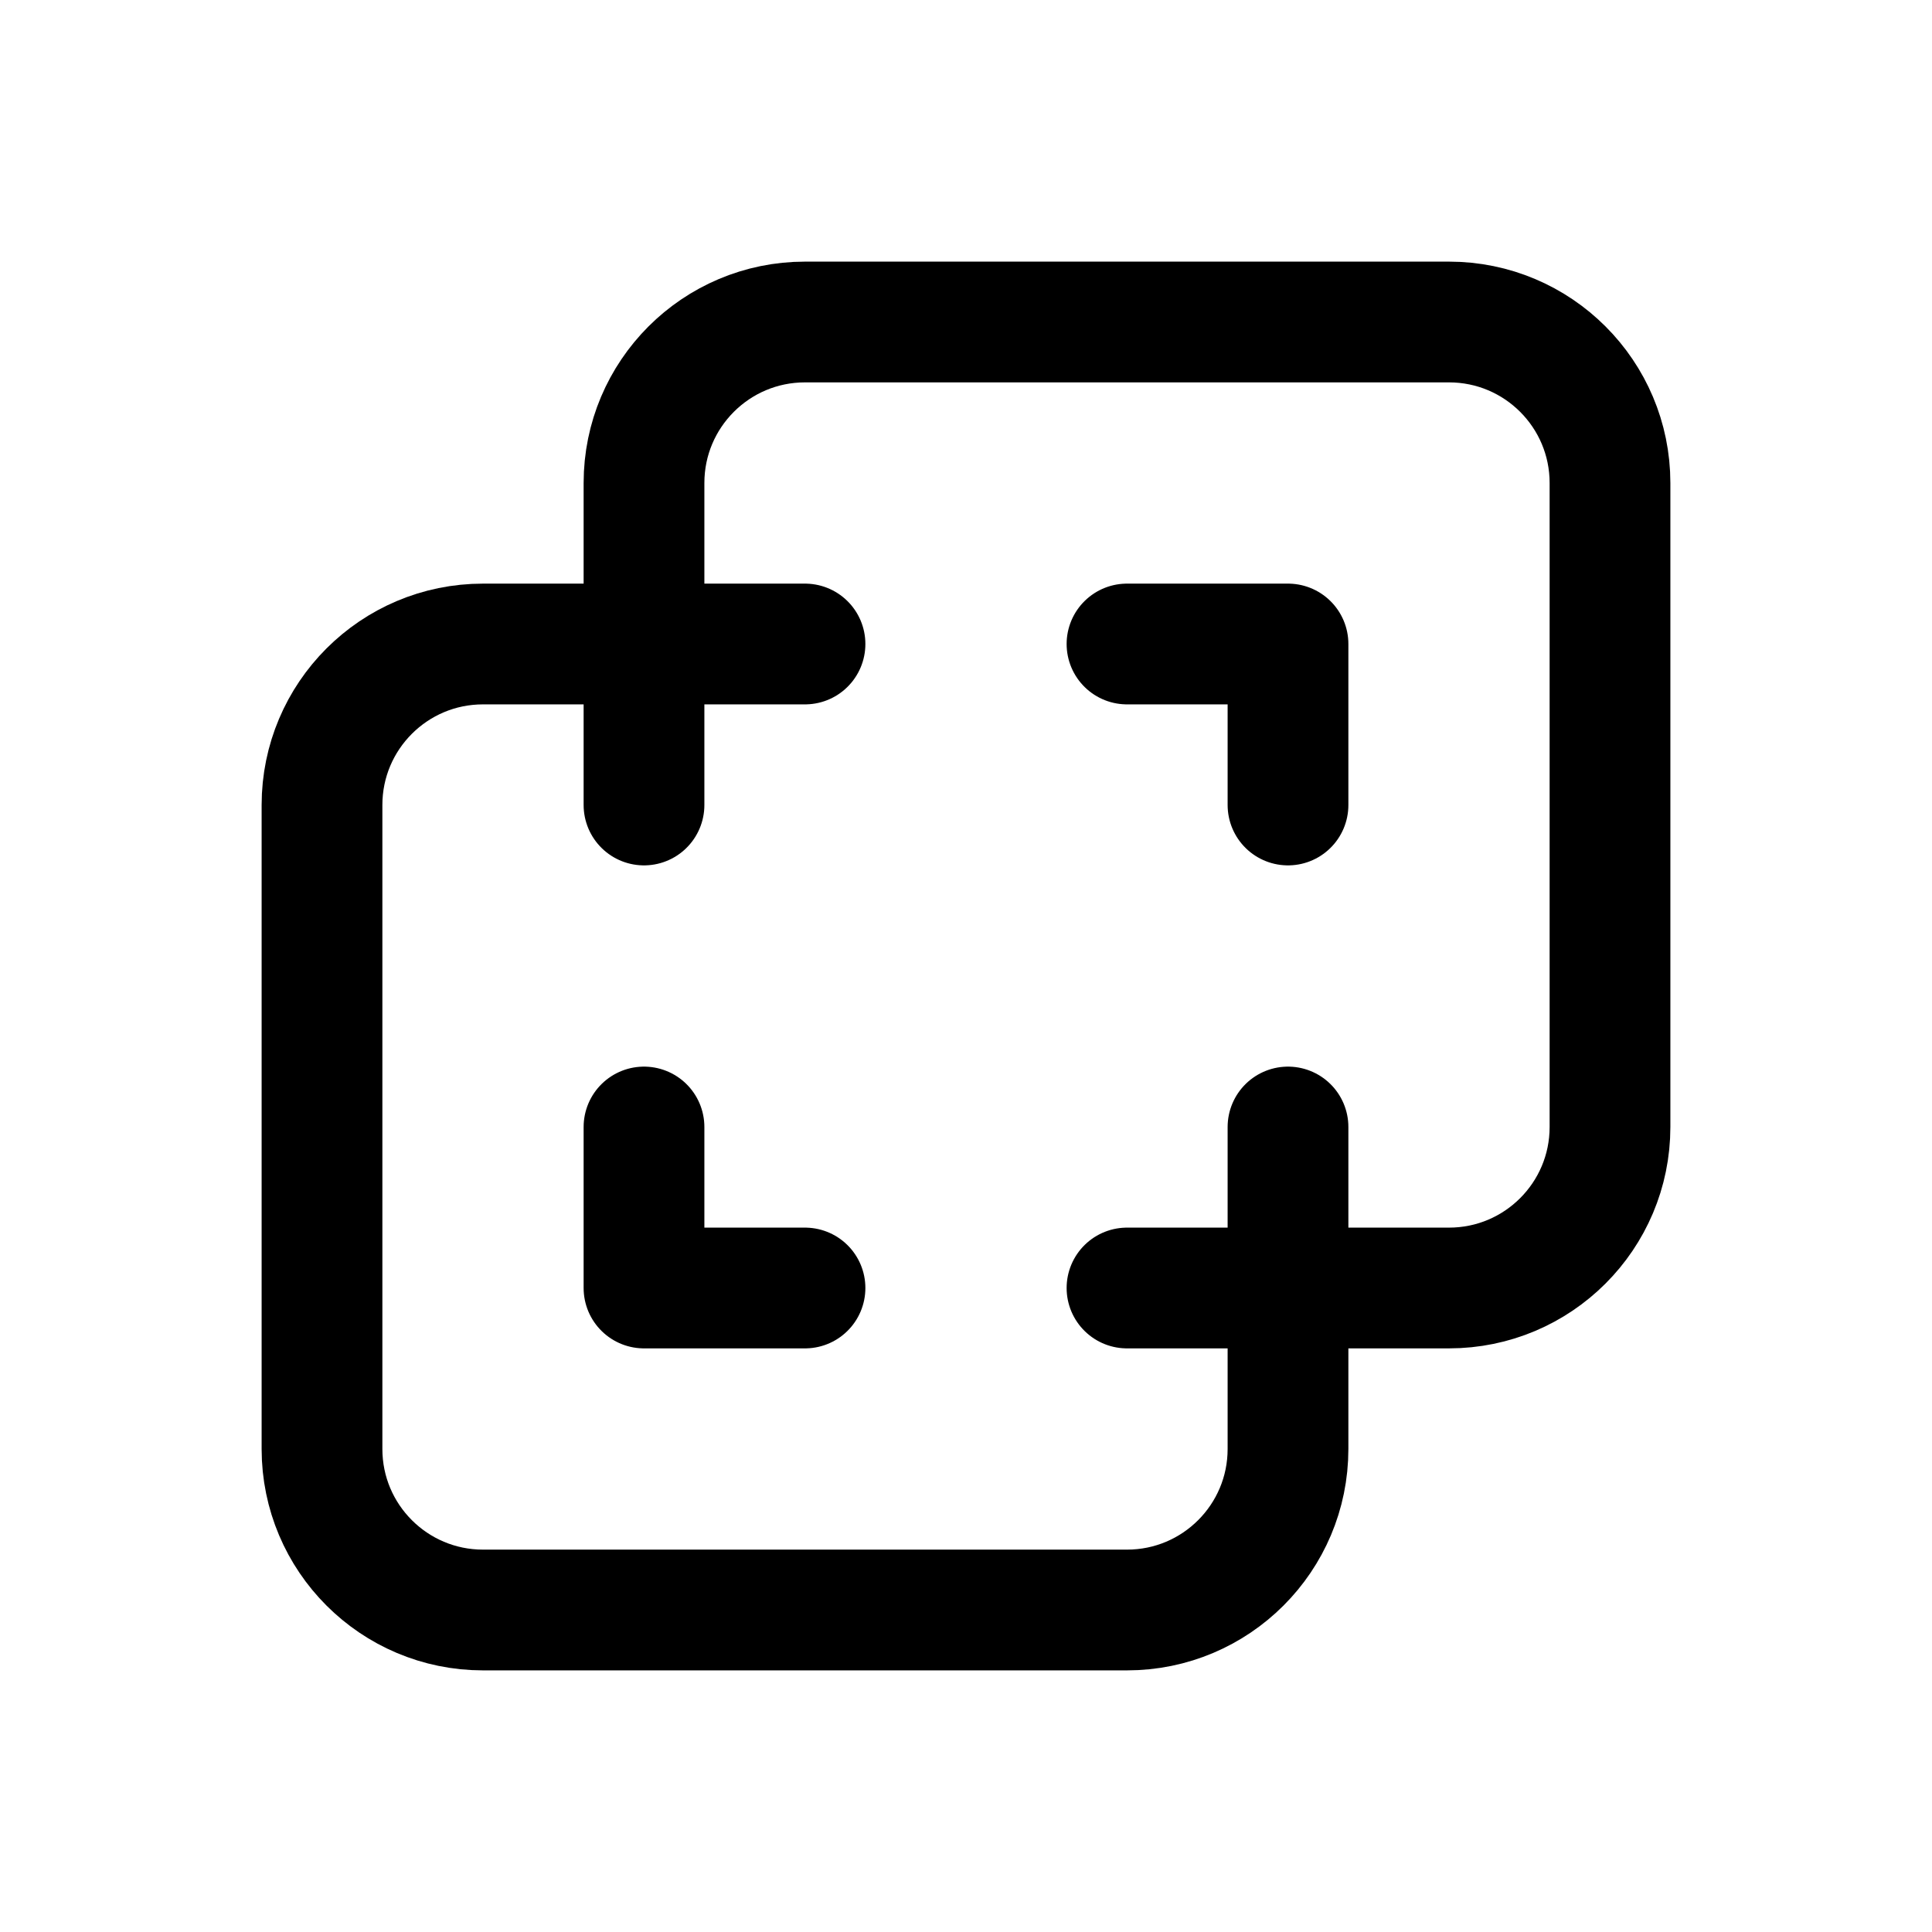
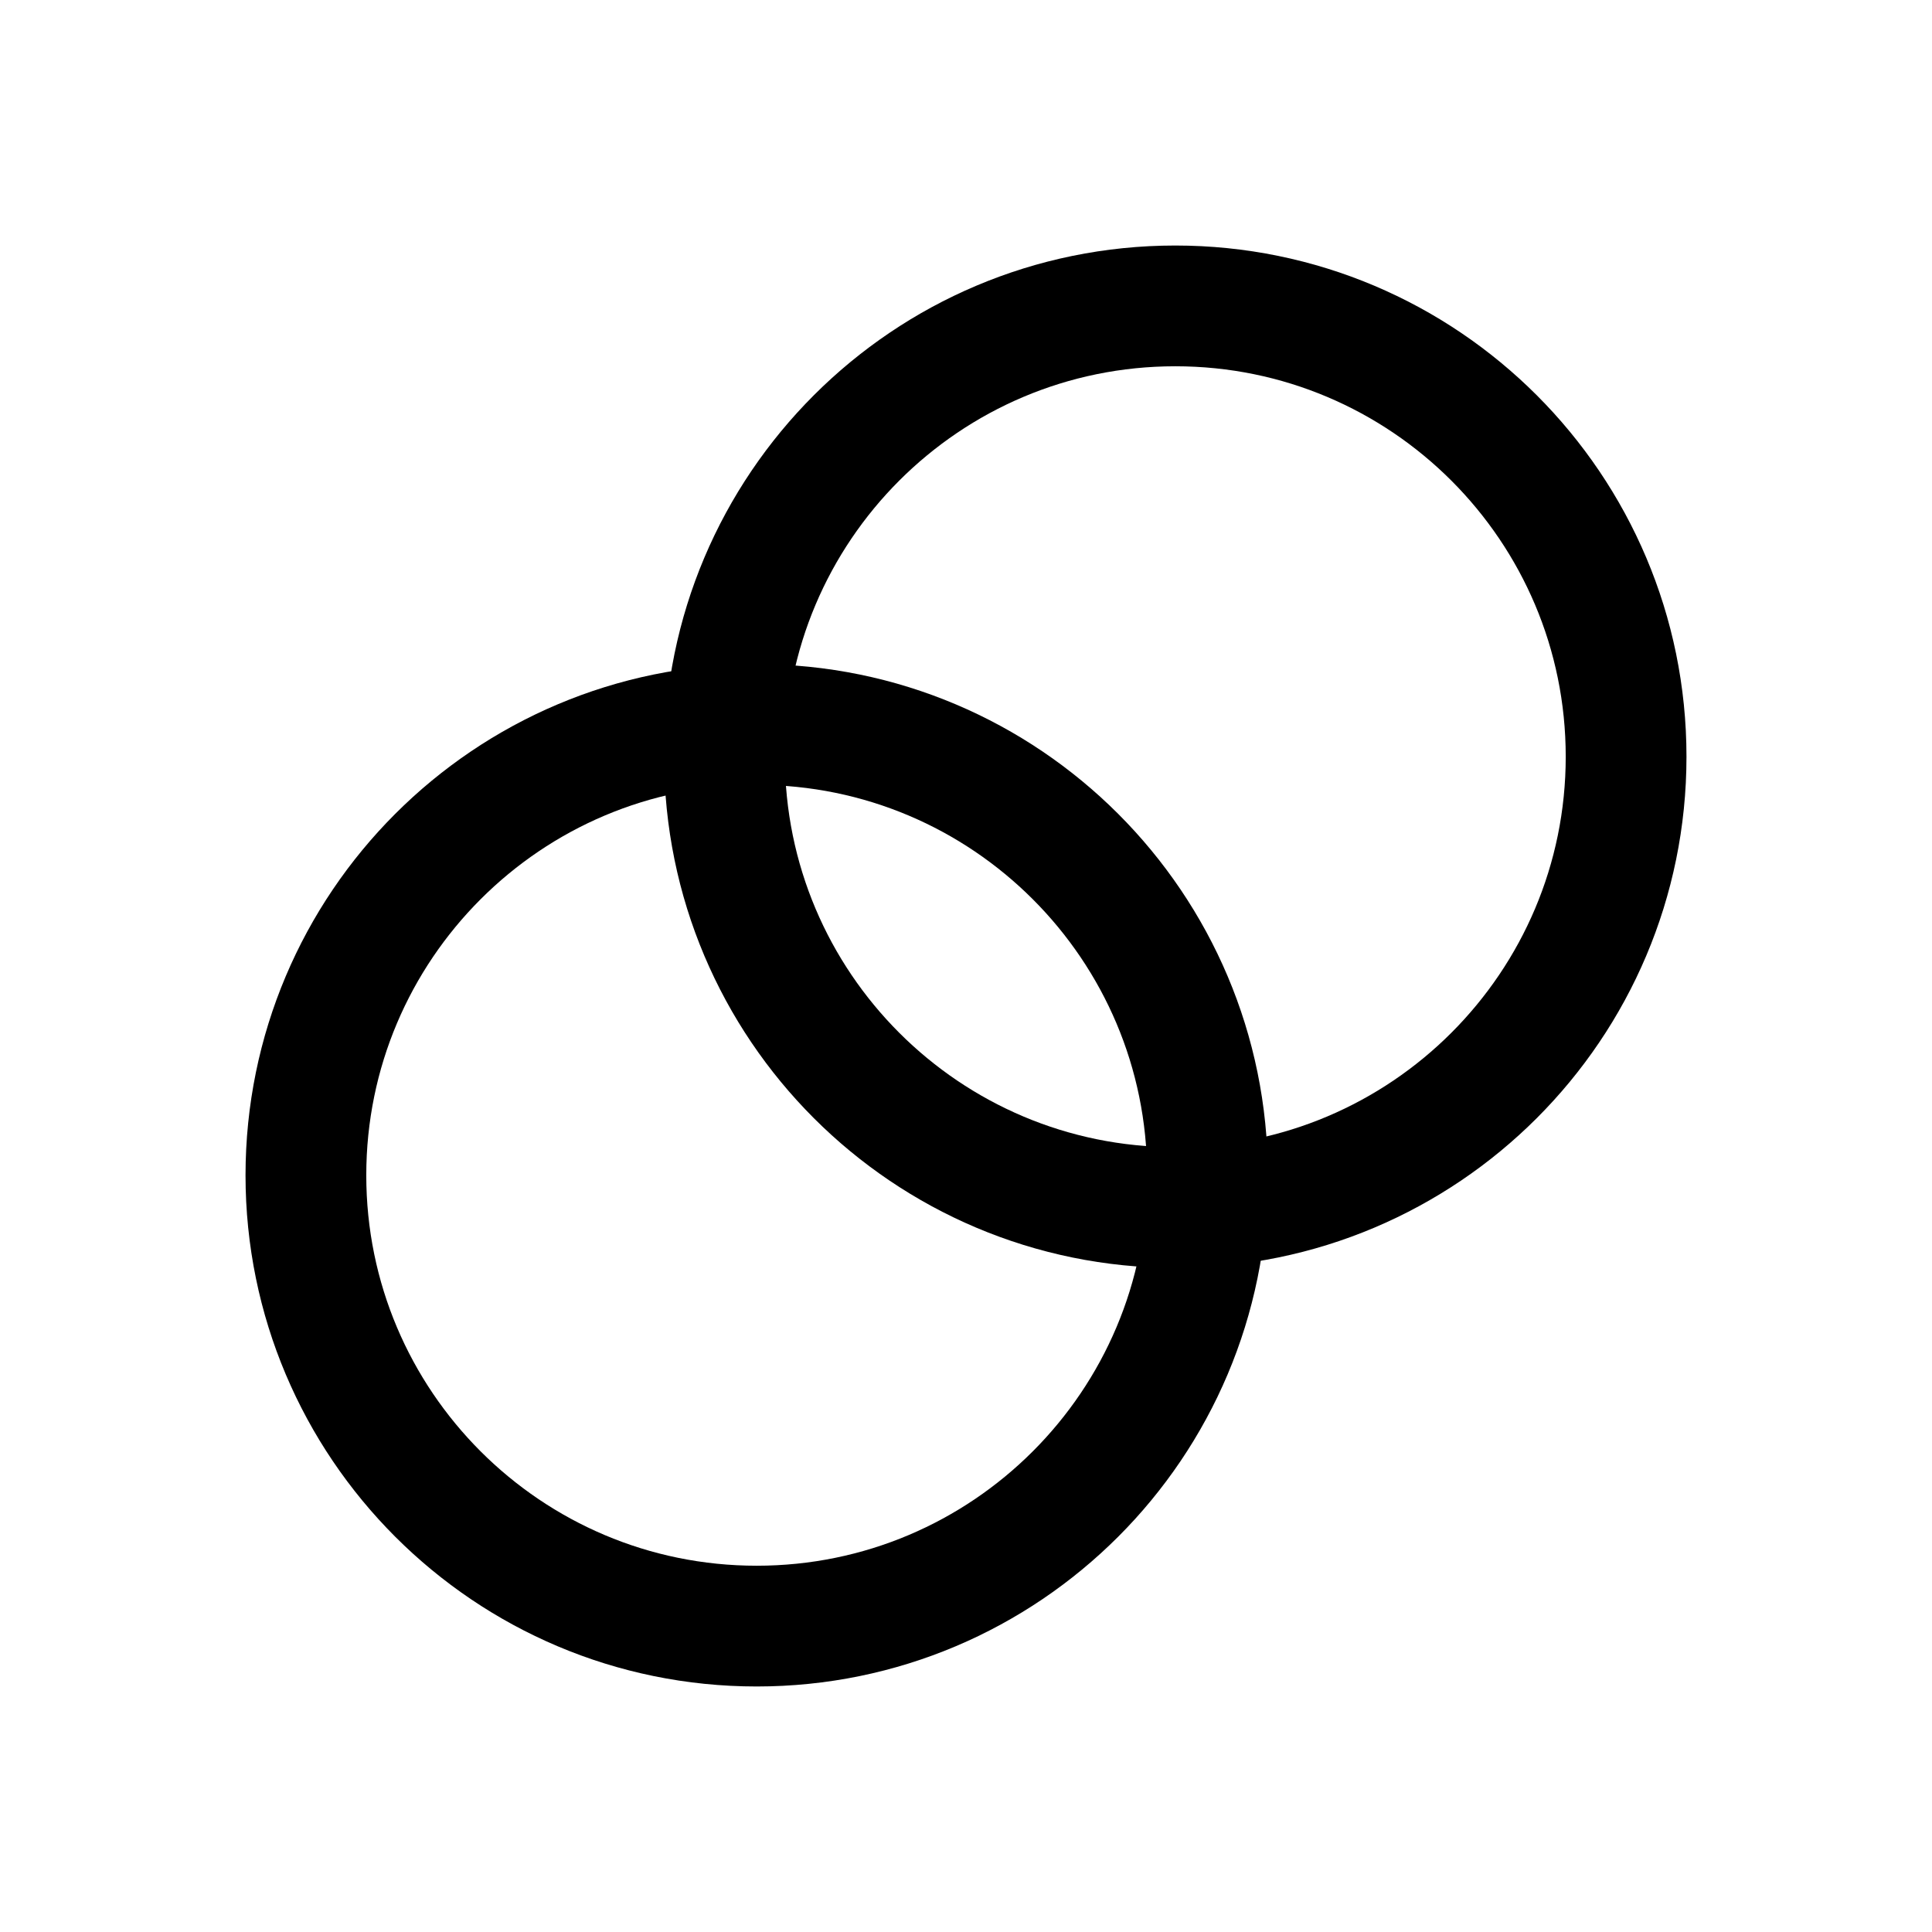
- <svg xmlns="http://www.w3.org/2000/svg" viewBox="0 0 24 24" fill="none" stroke="currentColor" stroke-width="1.5" stroke-linecap="round" stroke-linejoin="round" class="icon icon-tabler icons-tabler-outline icon-tabler-layers-difference">
-   <path stroke="none" d="M0 0h24v24H0z" fill="none" />
-   <path d="M16 16v2a2 2 0 0 1 -2 2h-8a2 2 0 0 1 -2 -2v-8a2 2 0 0 1 2 -2h2v-2a2 2 0 0 1 2 -2h8a2 2 0 0 1 2 2v8a2 2 0 0 1 -2 2h-2" />
-   <path d="M10 8l-2 0l0 2" />
-   <path d="M8 14l0 2l2 0" />
-   <path d="M14 8l2 0l0 2" />
-   <path d="M16 14l0 2l-2 0" />
+ <svg xmlns="http://www.w3.org/2000/svg" fill="none" viewBox="0 0 24 24" stroke-width="1.5" stroke="currentColor">
+   <circle cx="14.6" cy="9.4" r="5.6" />
+   <circle cx="9.4" cy="14.6" r="5.6" />
</svg>
